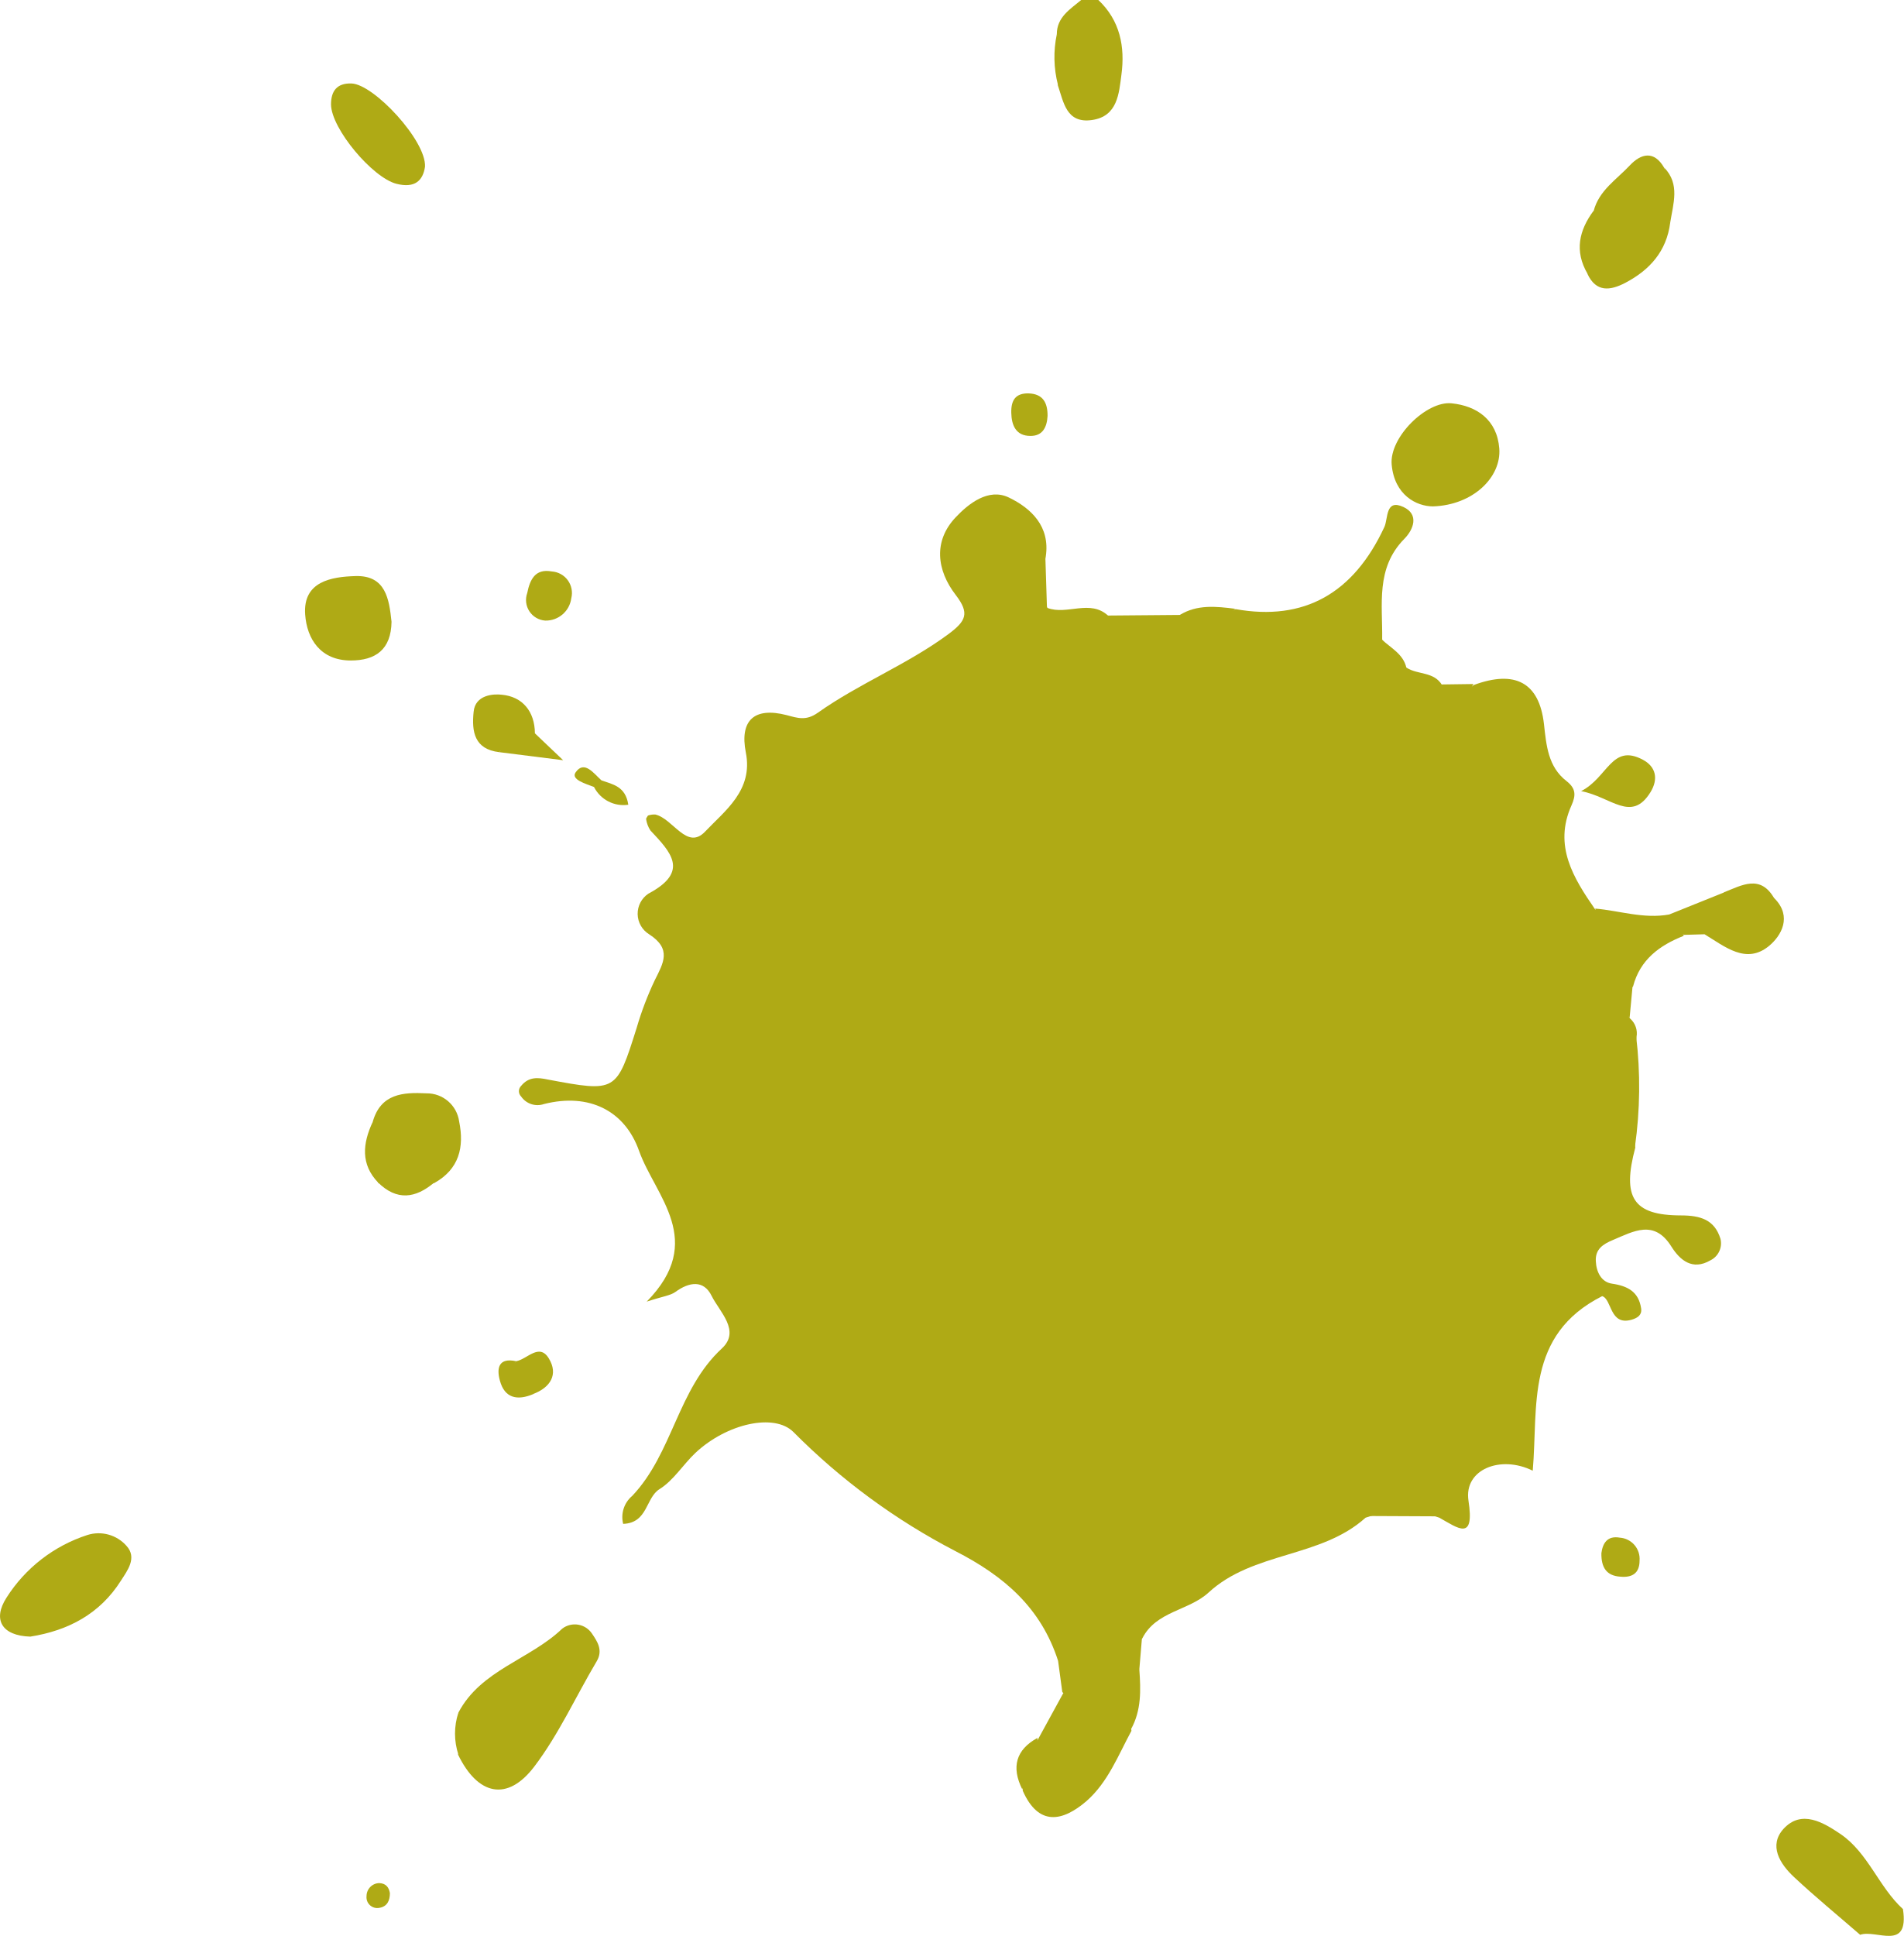
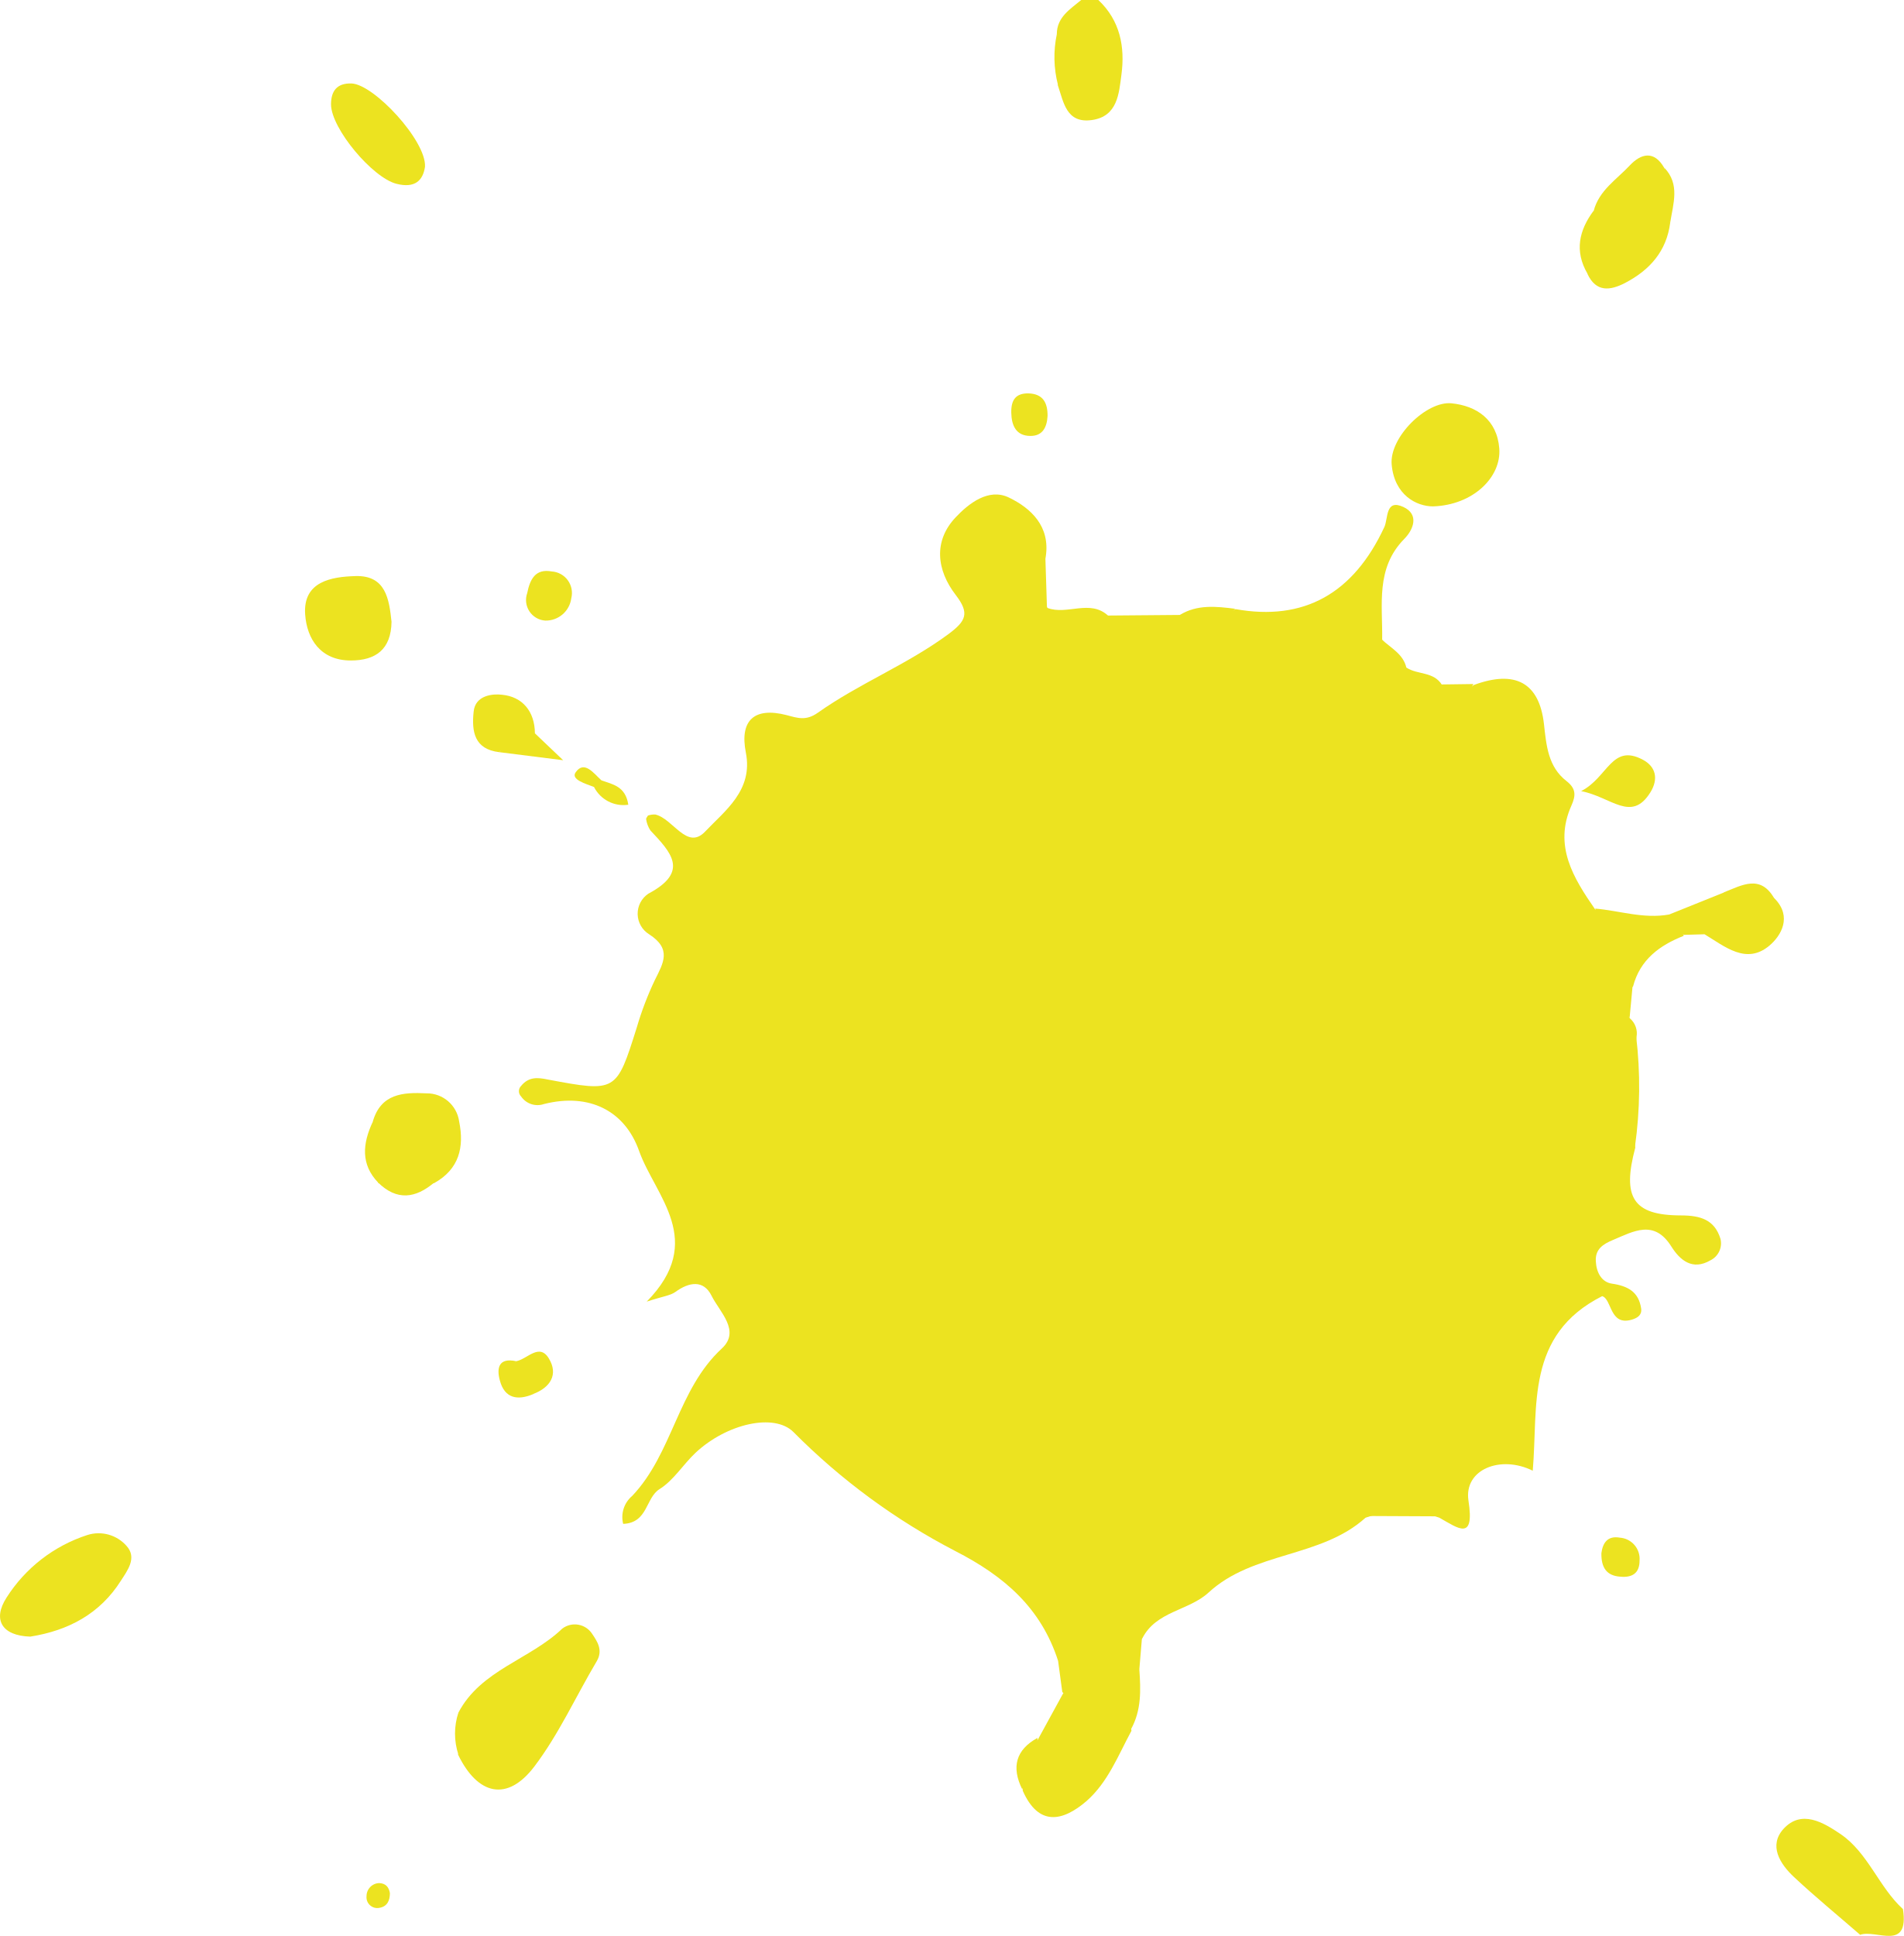
<svg xmlns="http://www.w3.org/2000/svg" viewBox="0 0 222.4 226.14">
  <defs>
-     <style>.cls-1{fill:#afaa15;}</style>
+     <style>.cls-1{fill:#ece320;}</style>
  </defs>
  <g id="Laag_2" data-name="Laag 2">
    <g id="Laag_1-2" data-name="Laag 1">
      <path class="cls-1" d="M217.31,226c-2.58-2.24-5.23-4.41-7.72-6.74-1.66-1.54-3-3.69-1.23-5.64,2.09-2.28,4.64-.75,6.64.6,3.24,2.2,4.47,6.18,7.31,8.78C223.06,228,219.17,225.33,217.31,226Z" />
      <path class="cls-1" d="M123.46,4c0-2,1.56-2.92,2.85-4h2c2.55,2.39,3.13,5.49,2.7,8.71-.29,2.18-.43,4.88-3.44,5.31s-3.31-2.08-4-4.09A12.39,12.39,0,0,0,123.46,4Z" />
      <path class="cls-1" d="M123.61,194c-2-6.2-6.3-9.9-12-12.82a75.82,75.82,0,0,1-18.92-13.91c-2.23-2.23-7.77-1-11.44,2.43-1.45,1.37-2.56,3.22-4.2,4.24s-1.35,3.95-4.25,4.06a3.23,3.23,0,0,1,1.06-3.27c4.74-5,5.29-12.43,10.46-17.21,2.24-2.07-.26-4.28-1.19-6.16s-2.61-1.63-4.23-.45c-.58.42-1.42.5-3.35,1.13,7-7.12,1-12.31-.89-17.6-1.65-4.68-5.81-6.82-11.11-5.48a2.32,2.32,0,0,1-2.67-.88.87.87,0,0,1,0-1.24c.88-1.07,1.91-1,3.13-.74,8,1.5,8,1.47,10.37-6.05a37.38,37.38,0,0,1,2.12-5.57c1-2,2-3.63-.67-5.35a2.82,2.82,0,0,1-.09-4.74c4.86-2.58,2.62-4.85.24-7.39a3.26,3.26,0,0,1-.5-1.33c0-.11.14-.27.22-.41a2.33,2.33,0,0,1,.85-.12c2.08.47,3.7,4.23,5.82,2,2.31-2.44,5.64-4.82,4.76-9.24-.74-3.77,1-5.34,4.76-4.37,1.32.35,2.27.69,3.64-.27,4.84-3.43,10.43-5.62,15.24-9.17,2.09-1.55,2.53-2.44.89-4.58-2.24-2.9-2.65-6.32,0-9.1,1.48-1.57,3.82-3.44,6.19-2.3,2.62,1.26,4.85,3.38,4.32,6.9-.42,2-.74,4,.19,6,2.3.88,5-1.06,7.12.93a18.2,18.2,0,0,0,10.69-.2c1.35-.52,2.86.19,4.17-.59,8,1.43,13.78-1.82,17.39-9.6.45-1,.1-3.31,2.22-2.33,1.87.87,1.18,2.64.1,3.73-3.36,3.42-2.52,7.66-2.58,11.75.37,1.61,1.59,2.49,2.88,3.31s3.15.42,4.11,2a2.81,2.81,0,0,0,3.72,0c4.83-1.78,7.64-.28,8.19,4.56.28,2.52.48,5,2.64,6.67,1.08.85,1.12,1.63.57,2.85-2.11,4.71.23,8.47,2.78,12.15,1.87,1.26,4,1.39,6.14,1.4,1.59,0,3.41-.41,4.2,1.67-2.82,1.11-5.1,2.78-5.92,5.91-1.47,1.12-1.37,2.39-.35,3.75a2.31,2.31,0,0,1,.75,2.18,63.2,63.2,0,0,0-.14,12.9c-1.56,5.82-.27,7.91,5.32,7.92,2.29,0,3.94.5,4.63,2.73a2.21,2.21,0,0,1-1.18,2.52c-2.09,1.21-3.54,0-4.56-1.62-2-3.19-4.4-1.78-6.82-.76-1.13.47-2.09,1.06-2,2.49.06,1.28.66,2.43,1.88,2.61,1.85.27,3.12.95,3.41,2.88.12.76-.38,1.12-1.1,1.33-2.6.75-2.29-2.39-3.45-2.75-9,4.55-7.46,12.88-8.11,20.39-3.77-1.87-8.06-.14-7.51,3.49.74,4.79-1.17,3.25-3.4,2a13,13,0,0,0-8.62,0c-5.25,4.73-13.12,3.92-18.35,8.75-2.31,2.12-6.12,2.16-7.73,5.34-1.48,1.07-.1,2.7-.76,3.94-.24,2.28-.9,4.53-.51,6.86-1.55,2.87-2.74,6-5.25,8.21-2.77,2.38-5.59,3-7.45-1.21a10.06,10.06,0,0,1,1.78-6l2.9-5.3C125.47,196.24,124.81,195.09,123.61,194Z" />
      <path class="cls-1" d="M53.55,200.05c2.63-5,8.36-6.19,12.14-9.82a2.42,2.42,0,0,1,3.47.59c.59.88,1.32,1.91.56,3.21-2.44,4.11-4.44,8.55-7.31,12.33-3.14,4.12-6.59,3.35-8.9-1.41A8.87,8.87,0,0,0,53.55,200.05Z" />
      <path class="cls-1" d="M167.41,59.15c-1.93,0-4.51-1.32-4.83-4.88-.29-3.18,4.06-7.46,7-7.16s5.31,1.92,5.57,5.27S172.1,59,167.41,59.15Z" />
      <path class="cls-1" d="M3.54,191.17c-3.35-.1-4.42-2-2.78-4.55a17.61,17.61,0,0,1,9.45-7.32,4.34,4.34,0,0,1,4.56,1.26c1.29,1.4.1,2.91-.64,4.07C11.68,188.5,8,190.46,3.54,191.17Z" />
      <path class="cls-1" d="M195.12,26c-.42,3.35-2.4,5.55-5.27,7.05-1.72.89-3.38,1.13-4.4-1.06a19.49,19.49,0,0,1,.73-7.36c.62-2.39,2.69-3.67,4.23-5.32,1.29-1.37,2.82-1.77,4,.28C195.25,21.63,194.33,23.89,195.12,26Z" />
      <path class="cls-1" d="M43.54,131.05c.93-3.31,3.54-3.48,6.28-3.34A3.81,3.81,0,0,1,53.64,131c.61,3,0,5.56-2.89,7.18a11.5,11.5,0,0,1-6.6,0l.05,0C43.08,135.87,43.79,133.41,43.54,131.05Z" />
      <path class="cls-1" d="M45.74,72.63c-.05,3.25-1.87,4.52-4.76,4.52-3.53,0-5.13-2.51-5.33-5.38-.27-3.86,3.07-4.4,5.89-4.48C45.08,67.19,45.46,70,45.74,72.63Z" />
      <path class="cls-1" d="M49.65,19.47c-.23,1.61-1.18,2.55-3.33,2-2.79-.7-7.62-6.43-7.65-9.27,0-1.55.68-2.51,2.4-2.45C43.69,9.85,49.81,16.44,49.65,19.47Z" />
      <path class="cls-1" d="M195,106.82l6.42-2.58c1.94.6,4.14-.94,5.94.76,2,2.09.74,4.29-.67,5.47-2.69,2.25-5.19.09-7.56-1.34C198.06,107.72,195.8,108.53,195,106.82Z" />
      <path class="cls-1" d="M58.33,87.86c-2.92-.34-3.24-2.41-3-4.71.18-2,2.33-2.12,3.3-2,2.38.22,3.84,1.92,3.86,4.51C62.47,88.94,59.44,86.61,58.33,87.86Z" />
      <path class="cls-1" d="M184.71,92.41c3.14-1.6,3.57-5.6,7.21-3.67,1.54.82,1.84,2.26.89,3.8C190.58,96.14,188.24,93.08,184.71,92.41Z" />
      <path class="cls-1" d="M63.69,72.49a2.41,2.41,0,0,1-2.1-3.21c.32-1.58.93-2.89,2.87-2.53a2.52,2.52,0,0,1,2.28,3.13A3,3,0,0,1,63.69,72.49Z" />
      <path class="cls-1" d="M195,106.82c1.48.58,3.44.31,4.13,2.31l-2.43.07c-2-1.32-4.27-1.2-6.53-1.22-1.52,0-3.4.53-3.81-1.85C189.19,106.37,192,107.36,195,106.82Z" />
      <path class="cls-1" d="M122.38,48.58c-.07,1.3-.56,2.35-2,2.34-1.69,0-2.21-1.23-2.24-2.71s.51-2.28,2-2.26C121.85,46,122.39,47.05,122.38,48.58Z" />
      <path class="cls-1" d="M187.08,181.42c.15-1.13.67-2.07,2.15-1.81a2.49,2.49,0,0,1,2.31,2.68c0,1.51-.9,2-2.23,1.88C187.68,184.07,187.05,183.1,187.08,181.42Z" />
      <path class="cls-1" d="M60.3,159c1.29-.22,2.69-2.18,3.82-.32s.19,3.4-1.86,4.16C60.86,162,57.35,162.13,60.3,159Z" />
      <path class="cls-1" d="M191,133.94a23.19,23.19,0,0,1,.14-12.9A49.74,49.74,0,0,1,191,133.94Z" />
      <path class="cls-1" d="M140.27,72c-3.53,1.82-7.24.83-10.89.73-.06,0-.17-.26-.16-.39a1.76,1.76,0,0,1,.21-.44l8.41-.07C138.67,71.62,139.5,71.32,140.27,72Z" />
      <path class="cls-1" d="M132.12,202c-1.2-2.37-1.48-4.7.22-7,.26-.45.51-.48.76,0C133.27,197.39,133.36,199.77,132.12,202Z" />
      <path class="cls-1" d="M186.18,24.6c-.15,2.46.94,5-.73,7.36C183.92,29.33,184.46,26.91,186.18,24.6Z" />
      <path class="cls-1" d="M159.47,177.08c2.76-2.19,5.84-.83,8.8-.76a.59.59,0,0,1,.07.4,1.22,1.22,0,0,1-.25.4Z" />
      <path class="cls-1" d="M43.54,131.05c1.48,2.25.53,4.73.66,7.11C42.1,136,42.37,133.55,43.54,131.05Z" />
      <path class="cls-1" d="M121.2,203c.06,2.2-.94,4.08-1.78,6C118.13,206.41,118.68,204.39,121.2,203Z" />
      <path class="cls-1" d="M207.31,105c-2-.26-4.11.66-5.94-.76C203.49,103.41,205.67,102.07,207.31,105Z" />
      <path class="cls-1" d="M58.33,87.86c1-1.46,3.43-.23,4.13-2.23l3.33,3.17Z" />
      <path class="cls-1" d="M60.3,159c-1.54,2.4,1.11,2.66,2,3.84-1.82.77-3.34.52-3.9-1.57C58,159.83,58.23,158.55,60.3,159Z" />
      <path class="cls-1" d="M122.31,71c-2-1.92-1.12-3.94-.19-6Q122.21,68,122.31,71Z" />
      <path class="cls-1" d="M44.15,138.11l6.6,0C48.54,140,46.34,140.28,44.15,138.11Z" />
      <path class="cls-1" d="M70.26,91.15c1.3.47,2.82.68,3.14,2.85a3.86,3.86,0,0,1-4-2.06A1.11,1.11,0,0,1,70.26,91.15Z" />
      <path class="cls-1" d="M45.55,221.13c0,.84-.29,1.56-1.22,1.72a1.26,1.26,0,0,1-1.51-1.37,1.52,1.52,0,0,1,1.5-1.52C45.06,220,45.43,220.42,45.55,221.13Z" />
      <path class="cls-1" d="M123.46,4a5.27,5.27,0,0,1,.13,5.9A12.93,12.93,0,0,1,123.46,4Z" />
      <path class="cls-1" d="M195.12,26c-1.52-2-.57-4.26-.69-6.41C196.28,21.52,195.47,23.77,195.12,26Z" />
      <path class="cls-1" d="M140.27,72l-2.43-.17c2-1.24,4.25-1,6.45-.72C143.17,72.44,141.63,71.85,140.27,72Z" />
      <path class="cls-1" d="M172.13,79.9c-.92,1.92-2.49,1-3.86.86-.05,0-.14-.28-.11-.41s.16-.27.25-.4Z" />
      <path class="cls-1" d="M70.26,91.15l-.83.79c-1-.39-2.78-.88-2.18-1.73C68.26,88.77,69.36,90.34,70.26,91.15Z" />
      <path class="cls-1" d="M133.1,195h-.76c0-1.44-.44-3.06.08-4.28.71-1.65.66.2,1,.46Z" />
      <path class="cls-1" d="M123.61,194c2.07.37,1.73,2,1.64,3.35,0,.92-.58.93-1.15.29C123.94,196.45,123.78,195.23,123.61,194Z" />
      <path class="cls-1" d="M164.3,78c-2.07-.14-3-1.26-2.88-3.31C162.48,75.7,163.93,76.38,164.3,78Z" />
      <path class="cls-1" d="M190.38,118.86c-1.94-1.44-1.34-2.65.35-3.76C190.62,116.36,190.5,117.61,190.38,118.86Z" />
      <path class="cls-1" d="M53.55,200.05a3.88,3.88,0,0,1,0,4.9A7.82,7.82,0,0,1,53.55,200.05Z" />
    </g>
  </g>
</svg>
